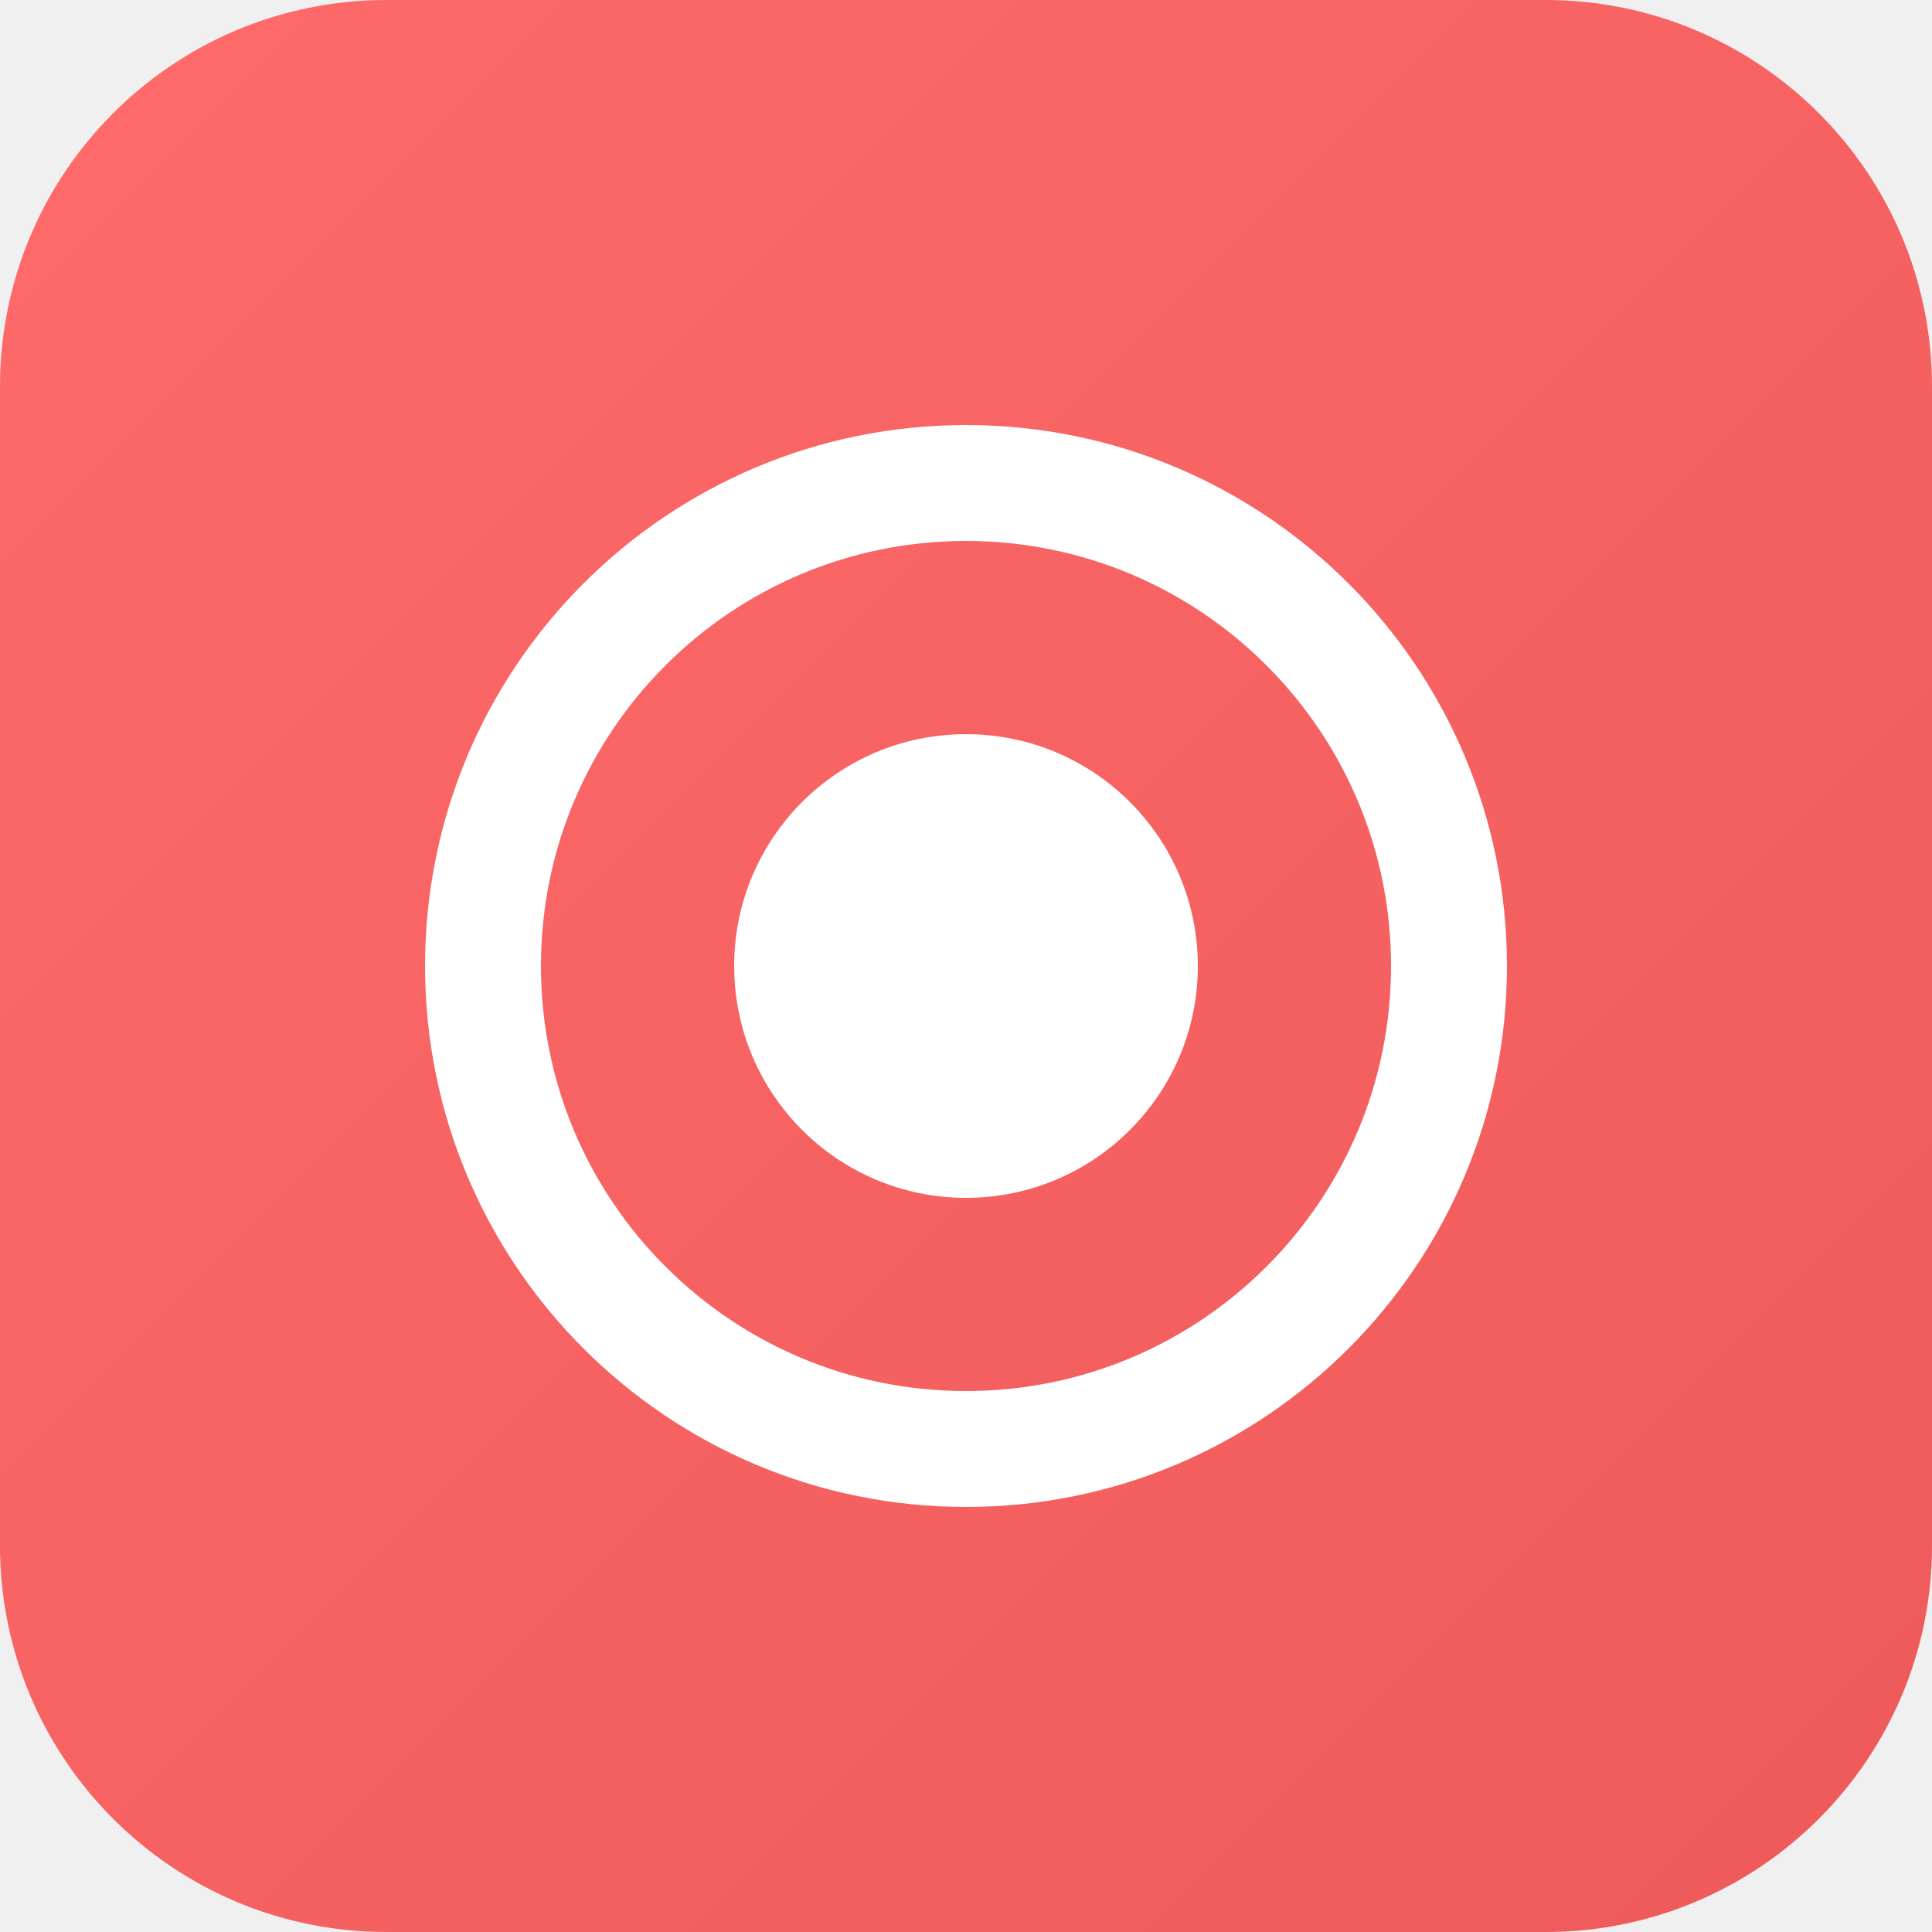
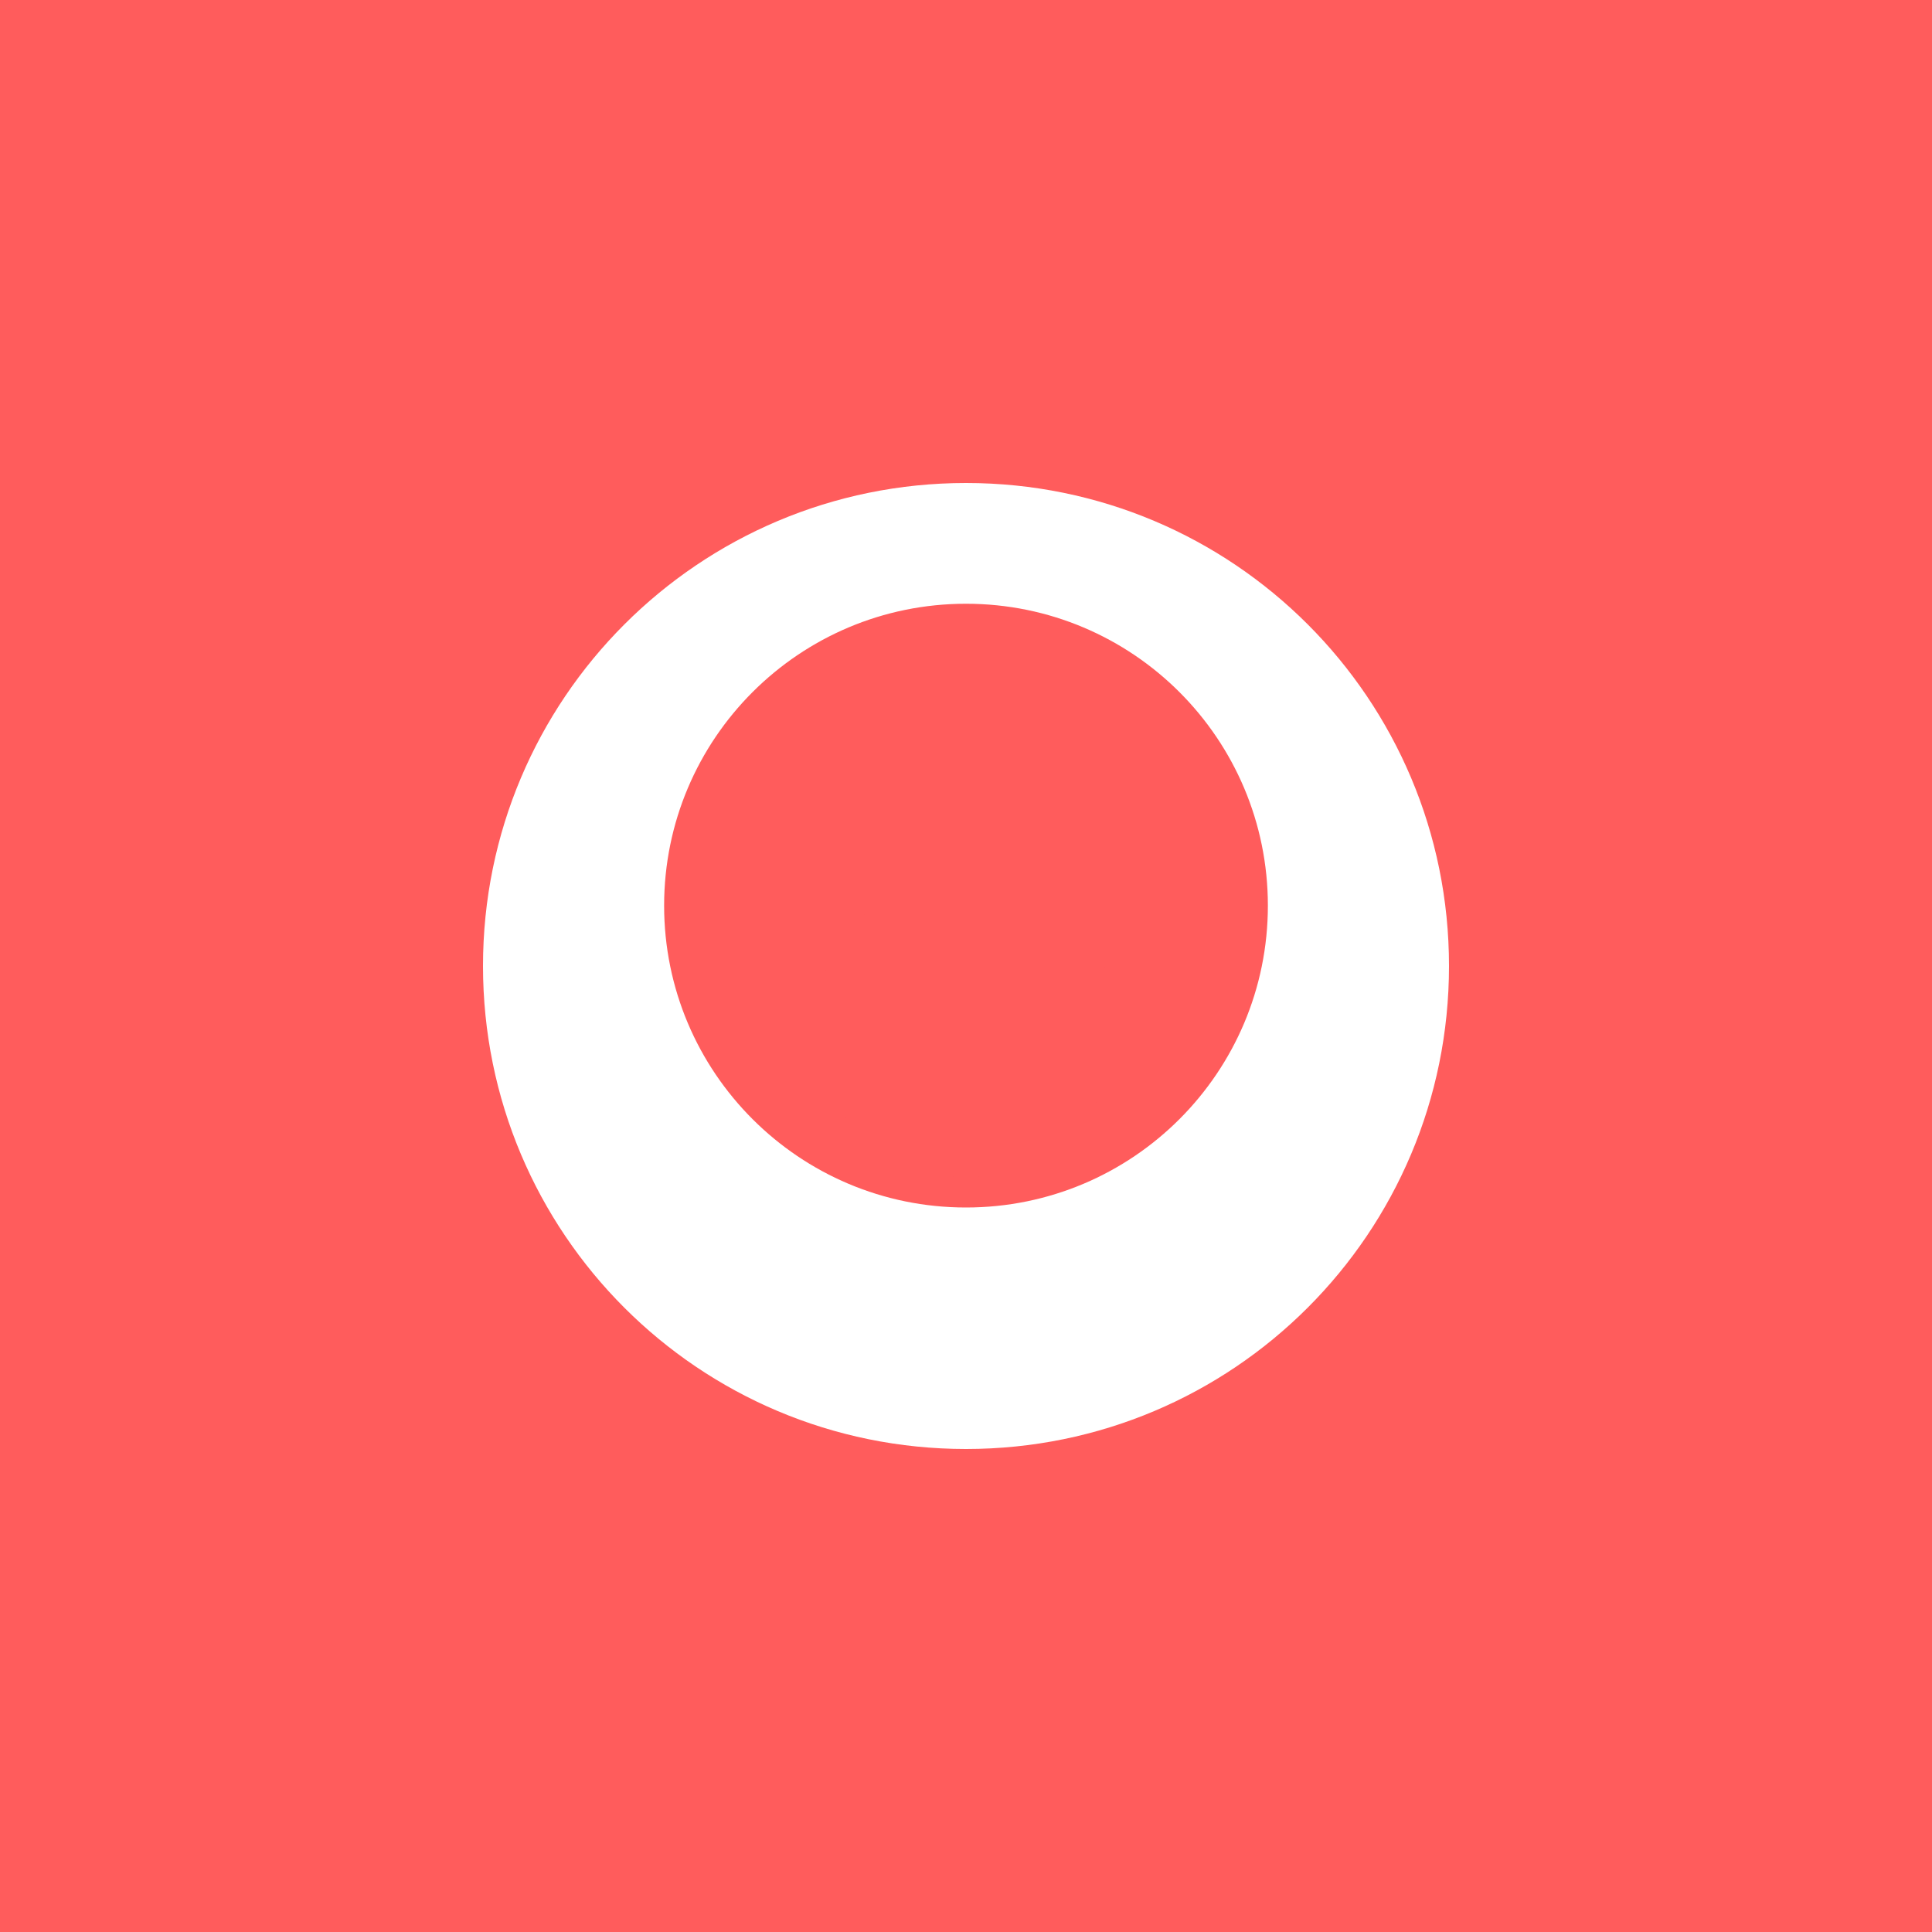
- <svg xmlns="http://www.w3.org/2000/svg" viewBox="0 0 100 100">
-   <defs>
-     <linearGradient id="solflare-grad" x1="0%" y1="0%" x2="100%" y2="100%">
-       <stop offset="0%" style="stop-color:#FF6B6B" />
-       <stop offset="100%" style="stop-color:#EE5A5A" />
-     </linearGradient>
-   </defs>
-   <rect width="100" height="100" rx="20" fill="url(#solflare-grad)" />
-   <circle cx="50" cy="50" r="25" fill="none" stroke="white" stroke-width="6" />
-   <circle cx="50" cy="50" r="12" fill="white" />
+ <svg xmlns="http://www.w3.org/2000/svg" viewBox="0 0 512 512">
+   <path fill="#FF5C5C" d="M0 0h512v512H0z" />
+   <path fill="#fff" d="M256 128c-70.7 0-128 57.2-128 128s57.2 128 128 128 128-57.2 128-128-57.2-128-128-128zm0 192c-44.2 0-80-35.8-80-80s35.8-80 80-80 80 35.8 80 80-35.8 80-80 80z" />
+   <circle cx="256" cy="272" r="40" fill="#FF5C5C" />
</svg>
